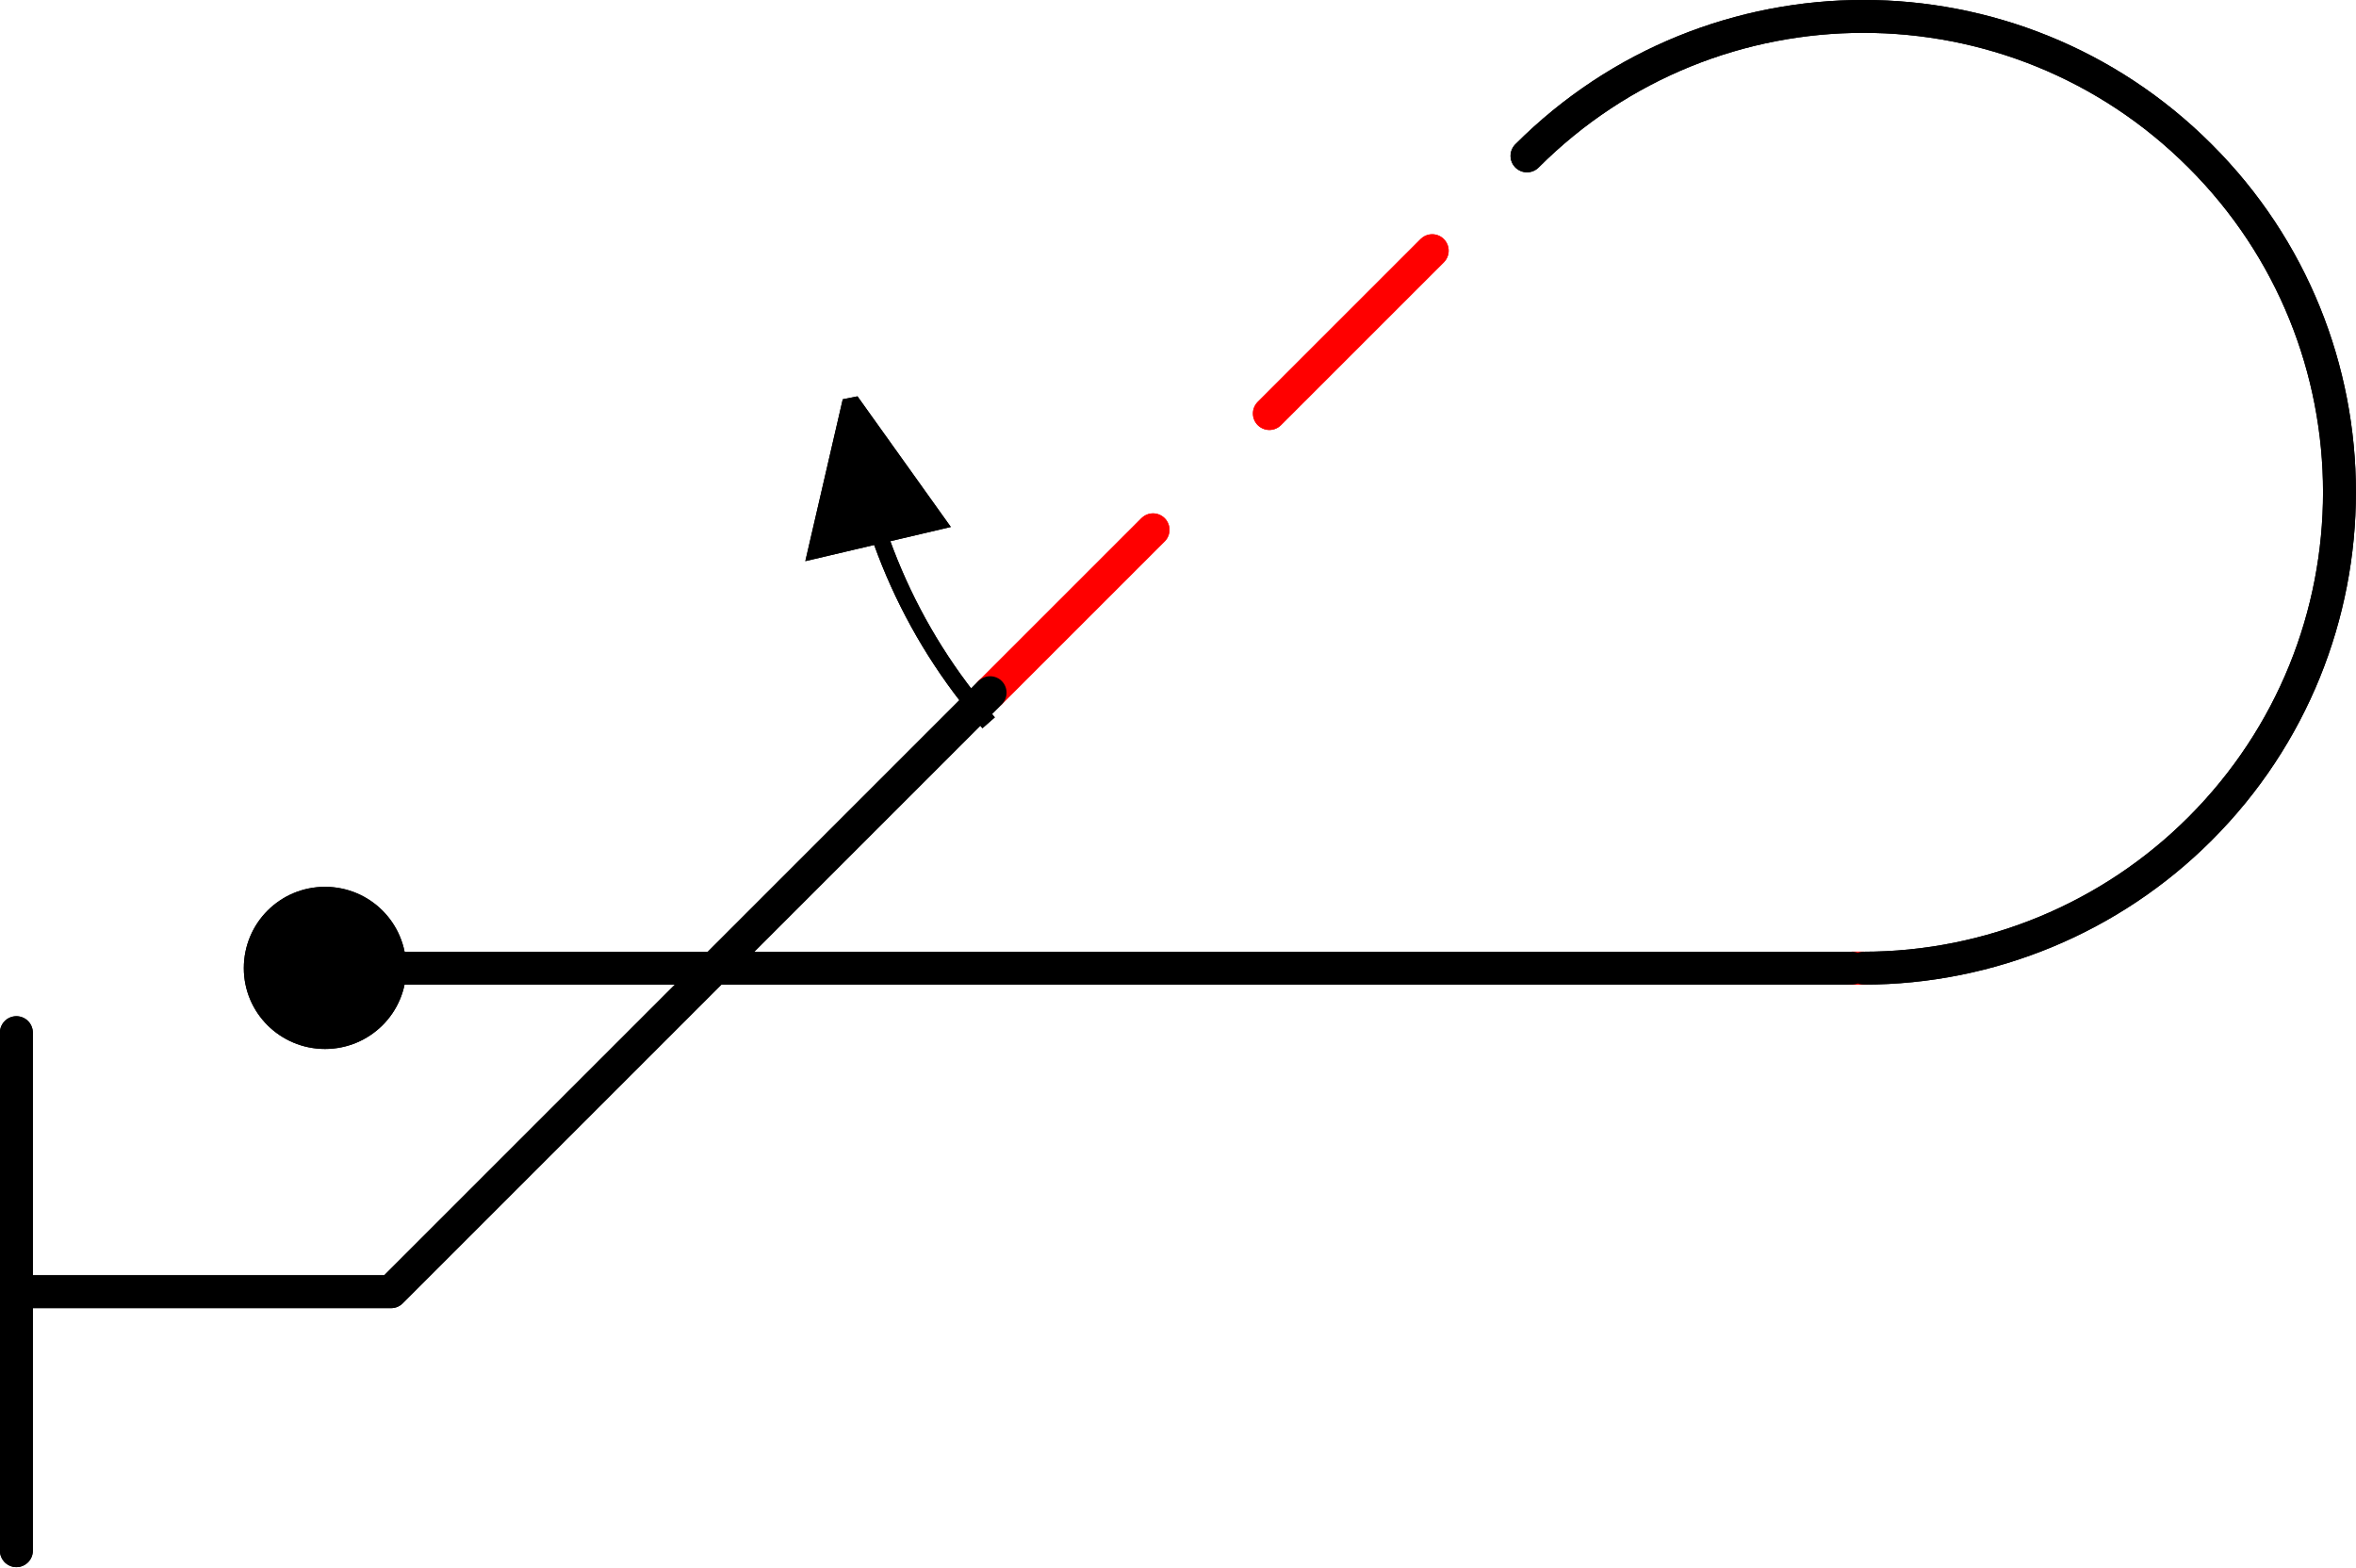
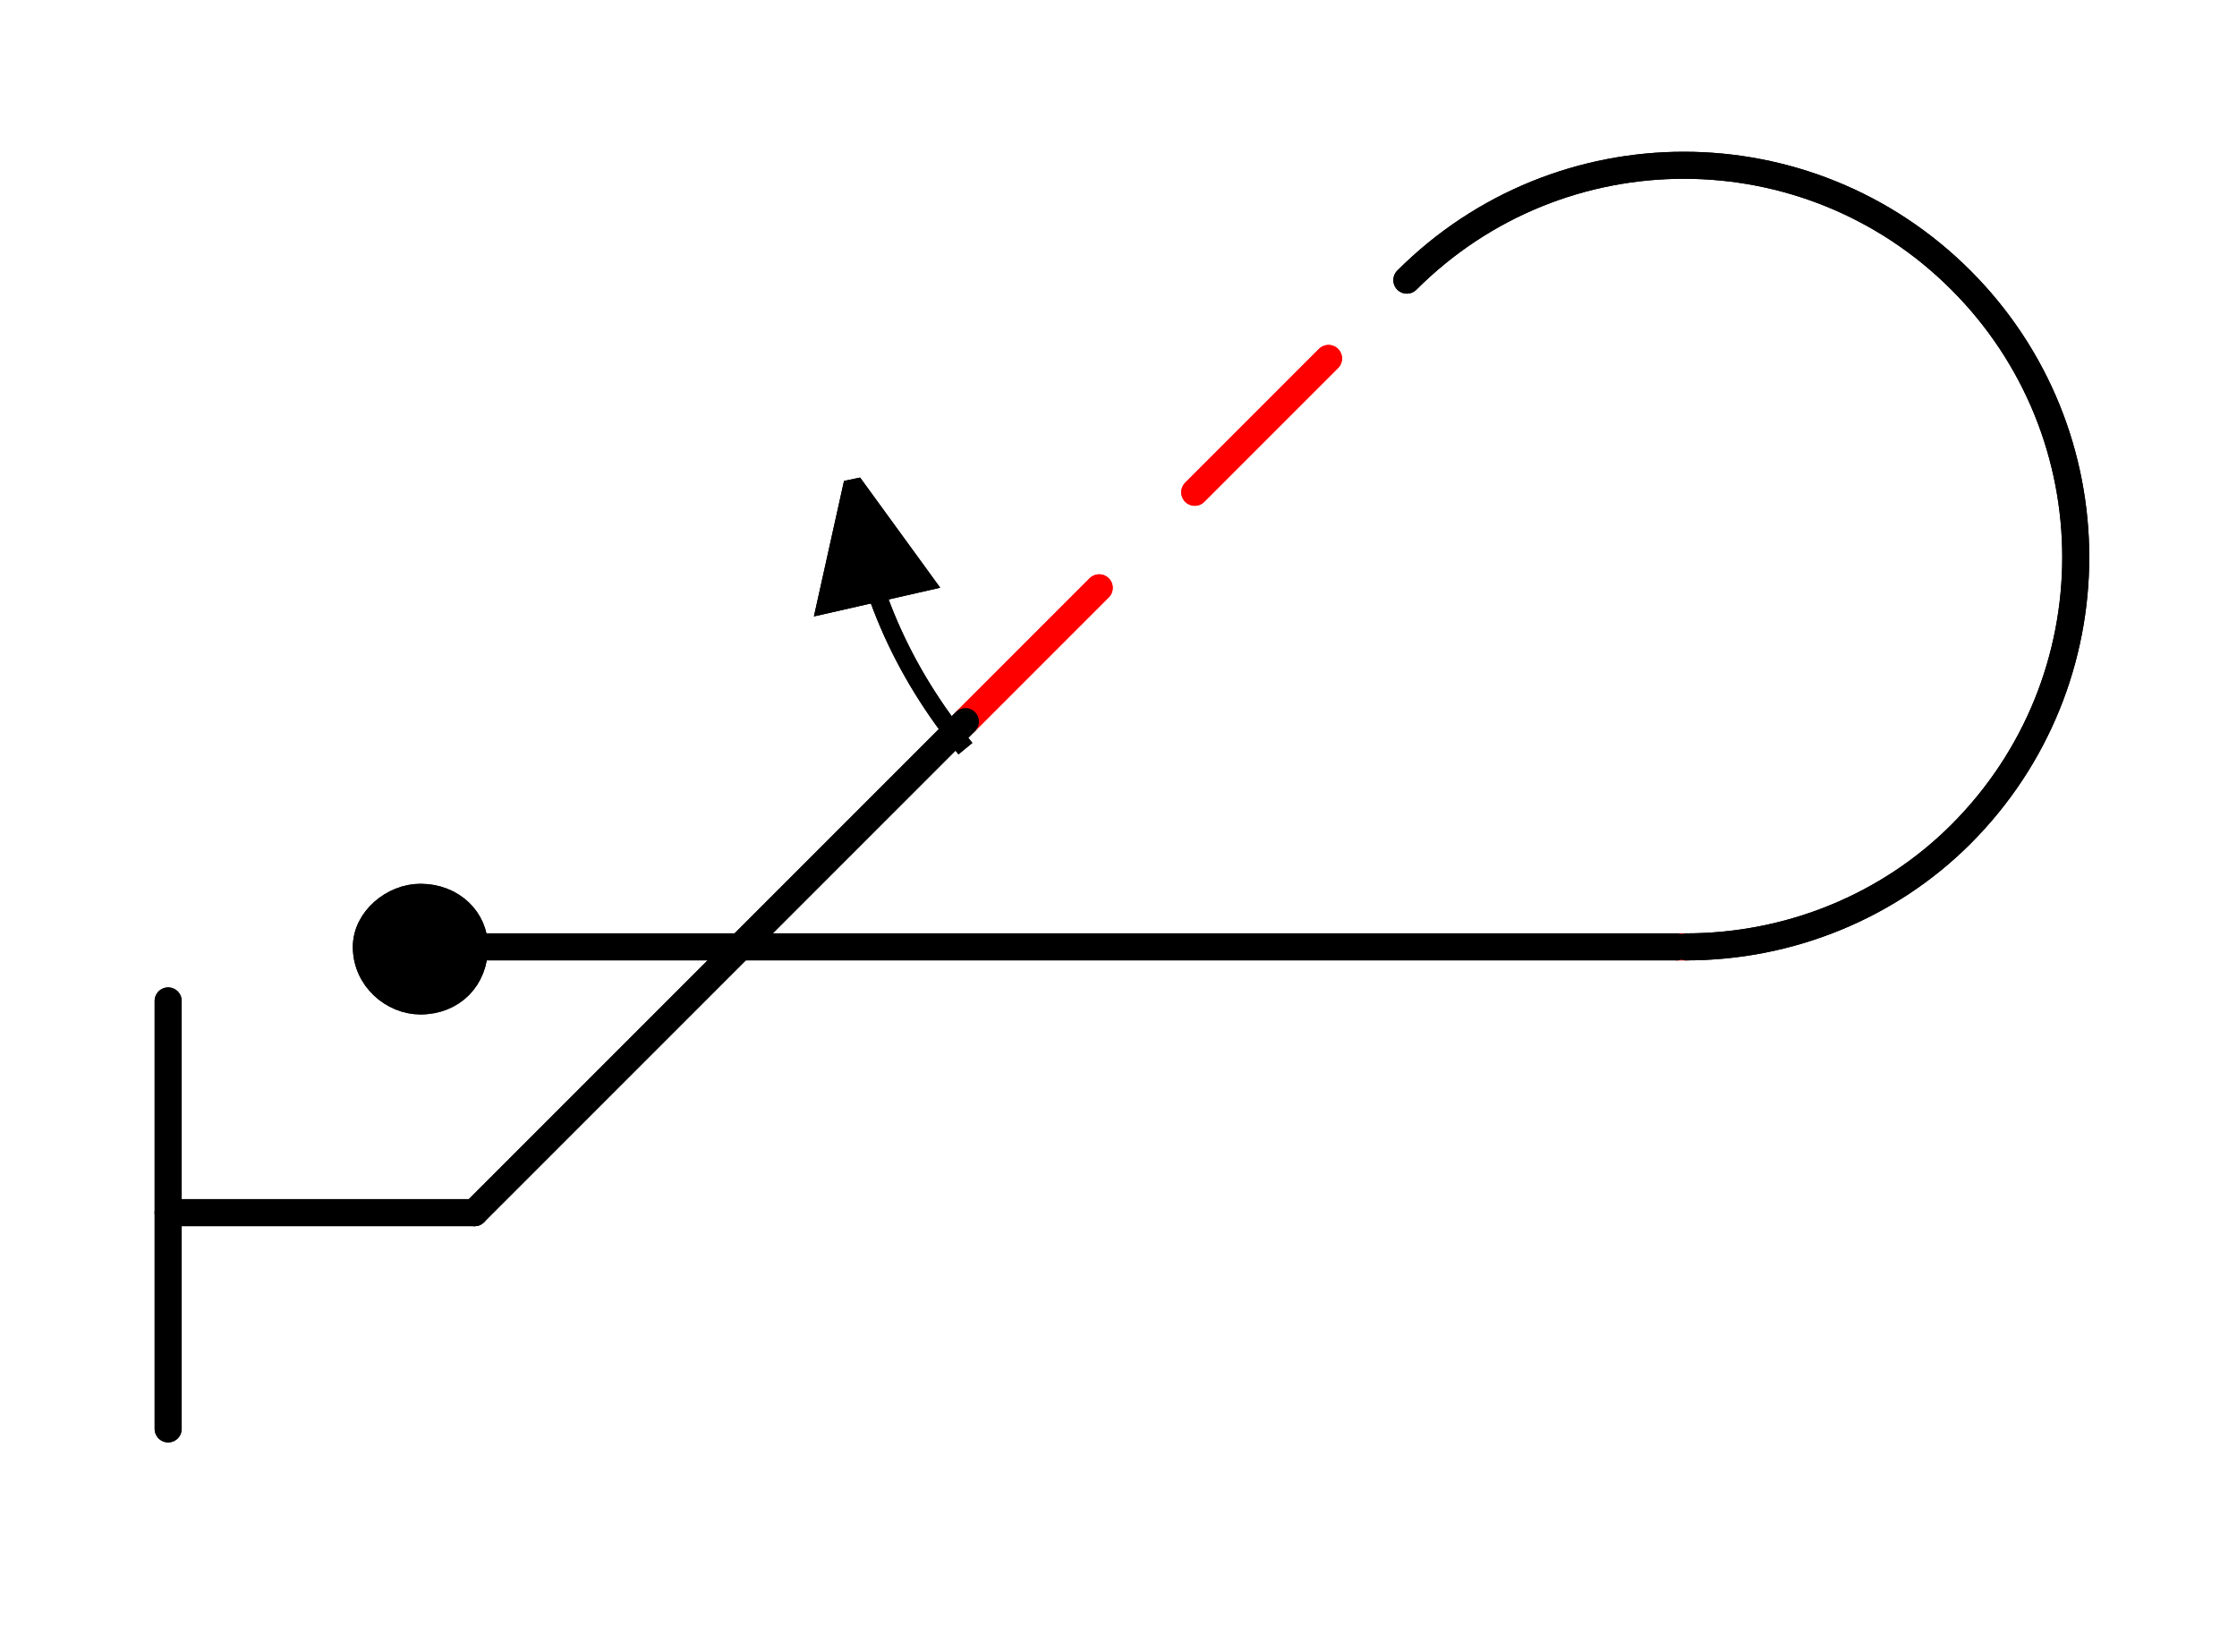
- <svg xmlns="http://www.w3.org/2000/svg" width="18.19mm" height="12.1mm" viewBox="0 0 18.19 12.1" version="1.1" id="svg7813">
-   <defs id="defs7810">
-     <clipPath clipPathUnits="userSpaceOnUse" id="clipPath1909">
-       <path d="M -3.8147e-5,792 H 612 V -1.8311e-4 L 1.5259e-5,-1.2207e-4" clip-rule="evenodd" id="path1907" />
-     </clipPath>
-     <clipPath clipPathUnits="userSpaceOnUse" id="clipPath1919">
-       <path d="M -3.8147e-5,792 H 612 V -1.8311e-4 L 1.5259e-5,-1.2207e-4" clip-rule="evenodd" id="path1917" />
-     </clipPath>
-     <clipPath clipPathUnits="userSpaceOnUse" id="clipPath1929">
-       <path d="M -3.8147e-5,792 H 612 V -1.8311e-4 L 1.5259e-5,-1.2207e-4" clip-rule="evenodd" id="path1927" />
-     </clipPath>
-     <clipPath clipPathUnits="userSpaceOnUse" id="clipPath1939">
-       <path d="M -3.8147e-5,792 H 612 V -1.8311e-4 L 1.5259e-5,-1.2207e-4" clip-rule="evenodd" id="path1937" />
-     </clipPath>
-   </defs>
-   <g id="layer1" transform="translate(-45.19548,-118.1434)">
-     <g id="g1887" transform="matrix(0.3527778,0,0,-0.3527778,24.20556,223.0913)">
-       <path d="m 81.17,282.33 11.751,11.75 m 7.369,-17.78 h -0.26" style="fill:none;stroke:#ff0000;stroke-width:0.72;stroke-linecap:round;stroke-linejoin:round;stroke-miterlimit:2;stroke-dasharray:5.04, 3.6;stroke-dashoffset:0;stroke-opacity:1" id="path1889" />
+ <svg xmlns="http://www.w3.org/2000/svg" width="21.024mm" height="15.524mm" viewBox="0 0 21.024 15.524" version="1.1" id="svg15577" xml:space="preserve">
+   <defs id="defs15574" />
+   <g id="layer1" transform="translate(-34.17164,-77.26981)">
+     <g id="g15014" transform="matrix(0.2645833,0,0,0.2645833,49.25324,55.29838)" />
+     <g id="g13720" transform="matrix(0.2645833,0,0,0.2645833,18.00694,-99.25354)" />
+     <g id="g18168" transform="matrix(0.2645833,0,0,0.2645833,27.21315,49.42123)" />
+     <g id="g20415" transform="matrix(0.2645833,0,0,0.2645833,14.62767,-95.73868)">
+       <path d="m 108.16,679.52 15.68,-15.68" style="fill:none;stroke:#ff0000;stroke-width:0.96;stroke-linecap:round;stroke-linejoin:round;stroke-miterlimit:10;stroke-dasharray:6.72, 4.8;stroke-dashoffset:0;stroke-opacity:1" id="path20417" />
    </g>
-     <path d="m 48.205,125.619 c 0,0.275 -0.224,0.497 -0.5,0.497 -0.276,0 -0.5,-0.222 -0.5,-0.497 0,-0.279 0.224,-0.501 0.5,-0.501 0.276,0 0.5,0.222 0.5,0.501 z" style="fill:#000000;fill-opacity:1;fill-rule:evenodd;stroke:none;stroke-width:0.353" id="path1891" />
-     <path d="m 48.205,125.619 c 0,0.275 -0.224,0.497 -0.5,0.497 -0.276,0 -0.5,-0.222 -0.5,-0.497 0,-0.279 0.224,-0.501 0.5,-0.501 0.276,0 0.5,0.222 0.5,0.501 z m -2.883,4.498 v -4 m 0,2 h 2.893 m 0,0 4.625,-4.625 m 4.145,-4.145 c 1.435,-1.436 3.76,-1.436 5.196,0 1.436,1.432 1.436,3.761 0,5.196 -0.688,0.688 -1.623,1.076 -2.596,1.076 m -0.092,0 H 48.205" style="fill:none;stroke:#000000;stroke-width:0.254;stroke-linecap:round;stroke-linejoin:round;stroke-miterlimit:2;stroke-dasharray:none;stroke-opacity:1" id="path1893" />
-     <g id="g1895" transform="matrix(0.3527778,0,0,-0.3527778,24.20556,223.0913)">
-       <path d="m 81.17,282.33 11.751,11.75 m 7.369,-17.78 h -0.26" style="fill:none;stroke:#ff0000;stroke-width:0.72;stroke-linecap:round;stroke-linejoin:round;stroke-miterlimit:2;stroke-dasharray:5.04, 3.6;stroke-dashoffset:0;stroke-opacity:1" id="path1897" />
+     <g id="g20419" transform="matrix(0.2645833,0,0,0.2645833,14.62767,-95.73868)">
+       <path d="M 133.76,687.52 H 133.44" style="fill:none;stroke:#ff0000;stroke-width:0.96;stroke-linecap:round;stroke-linejoin:round;stroke-miterlimit:10;stroke-dasharray:6.72, 4.8;stroke-dashoffset:0;stroke-opacity:1" id="path20421" />
    </g>
-     <path d="m 48.205,125.619 c 0,0.275 -0.224,0.497 -0.5,0.497 -0.276,0 -0.5,-0.222 -0.5,-0.497 0,-0.279 0.224,-0.501 0.5,-0.501 0.276,0 0.5,0.222 0.5,0.501 z" style="fill:#000000;fill-opacity:1;fill-rule:evenodd;stroke:none;stroke-width:0.353" id="path1899" />
-     <path d="m 48.205,125.619 c 0,0.275 -0.224,0.497 -0.5,0.497 -0.276,0 -0.5,-0.222 -0.5,-0.497 0,-0.279 0.224,-0.501 0.5,-0.501 0.276,0 0.5,0.222 0.5,0.501 z m -2.883,4.498 v -4 m 0,2 h 2.893 m 0,0 4.625,-4.625 m 4.145,-4.145 c 1.435,-1.436 3.76,-1.436 5.196,0 1.436,1.432 1.436,3.761 0,5.196 -0.688,0.688 -1.623,1.076 -2.596,1.076 m -0.092,0 H 48.205" style="fill:none;stroke:#000000;stroke-width:0.254;stroke-linecap:round;stroke-linejoin:round;stroke-miterlimit:2;stroke-dasharray:none;stroke-opacity:1" id="path1901" />
-     <g id="g1903" transform="matrix(0.3527778,0,0,-0.3527778,24.20556,223.0913)">
-       <g id="g1905" clip-path="url(#clipPath1909)">
-         <path d="m 78.119,288.71 -0.754,-3.26 2.64,0.62 z" style="fill:#000000;fill-opacity:1;fill-rule:evenodd;stroke:none" id="path1911" />
-       </g>
+     <g id="g20423" transform="matrix(0.2645833,0,0,0.2645833,38.63067,86.16766)">
+       <path d="m 0,0 c 0,1.12 -0.8,1.92 -1.92,1.92 -0.96,0 -1.92,-0.8 -1.92,-1.92 0,-0.96 0.96,-1.76 1.92,-1.76 C -0.8,-1.76 0,-0.96 0,0 Z" style="fill:#000000;fill-opacity:1;fill-rule:evenodd;stroke:none" id="path20425" />
    </g>
-     <g id="g1913" transform="matrix(0.3527778,0,0,-0.3527778,24.20556,223.0913)">
-       <g id="g1915" clip-path="url(#clipPath1919)">
-         <path d="m 81.136,281.67 c -1.731,1.97 -2.788,4.44 -3.017,7.04 m 0,0 -0.754,-3.26 2.64,0.62 z" style="fill:none;stroke:#000000;stroke-width:0.361;stroke-linecap:butt;stroke-linejoin:miter;stroke-miterlimit:2;stroke-dasharray:none;stroke-opacity:1" id="path1921" />
-       </g>
+     <g id="g20427" transform="matrix(0.2645833,0,0,0.2645833,38.63067,86.16766)">
+       <path d="m 0,0 c 0,1.12 -0.8,1.92 -1.92,1.92 -0.96,0 -1.92,-0.8 -1.92,-1.92 0,-0.96 0.96,-1.76 1.92,-1.76 C -0.8,-1.76 0,-0.96 0,0 Z" style="fill:none;stroke:#000000;stroke-width:0.96;stroke-linecap:round;stroke-linejoin:round;stroke-miterlimit:10;stroke-dasharray:none;stroke-opacity:1" id="path20429" />
    </g>
-     <g id="g1923" transform="matrix(0.3527778,0,0,-0.3527778,24.20556,223.0913)">
-       <g id="g1925" clip-path="url(#clipPath1929)">
-         <path d="m 78.119,288.71 -0.754,-3.26 2.64,0.62 z" style="fill:#000000;fill-opacity:1;fill-rule:evenodd;stroke:none" id="path1931" />
-       </g>
+     <g id="g20431" transform="matrix(0.2645833,0,0,0.2645833,14.62767,-95.73868)">
+       <path d="M 79.84,704.64 V 689.44" style="fill:none;stroke:#000000;stroke-width:0.96;stroke-linecap:round;stroke-linejoin:round;stroke-miterlimit:10;stroke-dasharray:none;stroke-opacity:1" id="path20433" />
    </g>
-     <g id="g1933" transform="matrix(0.3527778,0,0,-0.3527778,24.20556,223.0913)">
-       <g id="g1935" clip-path="url(#clipPath1939)">
-         <path d="m 81.136,281.67 c -1.731,1.97 -2.788,4.44 -3.017,7.04 m 0,0 -0.754,-3.26 2.64,0.62 z" style="fill:none;stroke:#000000;stroke-width:0.361;stroke-linecap:butt;stroke-linejoin:miter;stroke-miterlimit:2;stroke-dasharray:none;stroke-opacity:1" id="path1941" />
-       </g>
+     <g id="g20435" transform="matrix(0.2645833,0,0,0.2645833,14.62767,-95.73868)">
+       <path d="M 79.84,696.96 H 90.72" style="fill:none;stroke:#000000;stroke-width:0.96;stroke-linecap:round;stroke-linejoin:round;stroke-miterlimit:10;stroke-dasharray:none;stroke-opacity:1" id="path20437" />
+     </g>
+     <g id="g20439" transform="matrix(0.2645833,0,0,0.2645833,14.62767,-95.73868)">
+       <path d="M 90.72,696.96 108.16,679.52" style="fill:none;stroke:#000000;stroke-width:0.96;stroke-linecap:round;stroke-linejoin:round;stroke-miterlimit:10;stroke-dasharray:none;stroke-opacity:1" id="path20441" />
+     </g>
+     <g id="g20443" transform="matrix(0.2645833,0,0,0.2645833,47.39366,79.90233)">
+       <path d="m 0,0 c 5.44,-5.44 14.24,-5.44 19.68,0 5.44,5.44 5.44,14.24 0,19.68 -2.56,2.56 -6.08,4 -9.76,4" style="fill:none;stroke:#000000;stroke-width:0.96;stroke-linecap:round;stroke-linejoin:round;stroke-miterlimit:10;stroke-dasharray:none;stroke-opacity:1" id="path20445" />
+     </g>
+     <g id="g20447" transform="matrix(0.2645833,0,0,0.2645833,14.62767,-95.73868)">
+       <path d="M 133.44,687.52 H 90.72" style="fill:none;stroke:#000000;stroke-width:0.96;stroke-linecap:round;stroke-linejoin:round;stroke-miterlimit:10;stroke-dasharray:none;stroke-opacity:1" id="path20449" />
+     </g>
+     <g id="g20451" transform="matrix(0.2645833,0,0,0.2645833,14.62767,-95.73868)">
+       <path d="m 108.16,679.52 15.68,-15.68" style="fill:none;stroke:#ff0000;stroke-width:0.96;stroke-linecap:round;stroke-linejoin:round;stroke-miterlimit:10;stroke-dasharray:6.72, 4.8;stroke-dashoffset:0;stroke-opacity:1" id="path20453" />
+     </g>
+     <g id="g20455" transform="matrix(0.2645833,0,0,0.2645833,14.62767,-95.73868)">
+       <path d="M 133.76,687.52 H 133.44" style="fill:none;stroke:#ff0000;stroke-width:0.96;stroke-linecap:round;stroke-linejoin:round;stroke-miterlimit:10;stroke-dasharray:6.72, 4.8;stroke-dashoffset:0;stroke-opacity:1" id="path20457" />
+     </g>
+     <g id="g20459" transform="matrix(0.2645833,0,0,0.2645833,38.63067,86.16766)">
+       <path d="m 0,0 c 0,1.12 -0.8,1.92 -1.92,1.92 -0.96,0 -1.92,-0.8 -1.92,-1.92 0,-0.96 0.96,-1.76 1.92,-1.76 C -0.8,-1.76 0,-0.96 0,0 Z" style="fill:#000000;fill-opacity:1;fill-rule:evenodd;stroke:none" id="path20461" />
+     </g>
+     <g id="g20463" transform="matrix(0.2645833,0,0,0.2645833,38.63067,86.16766)">
+       <path d="m 0,0 c 0,1.12 -0.8,1.92 -1.92,1.92 -0.96,0 -1.92,-0.8 -1.92,-1.92 0,-0.96 0.96,-1.76 1.92,-1.76 C -0.8,-1.76 0,-0.96 0,0 Z" style="fill:none;stroke:#000000;stroke-width:0.96;stroke-linecap:round;stroke-linejoin:round;stroke-miterlimit:10;stroke-dasharray:none;stroke-opacity:1" id="path20465" />
+     </g>
+     <g id="g20467" transform="matrix(0.2645833,0,0,0.2645833,14.62767,-95.73868)">
+       <path d="M 79.84,704.64 V 689.44" style="fill:none;stroke:#000000;stroke-width:0.96;stroke-linecap:round;stroke-linejoin:round;stroke-miterlimit:10;stroke-dasharray:none;stroke-opacity:1" id="path20469" />
+     </g>
+     <g id="g20471" transform="matrix(0.2645833,0,0,0.2645833,14.62767,-95.73868)">
+       <path d="M 79.84,696.96 H 90.72" style="fill:none;stroke:#000000;stroke-width:0.96;stroke-linecap:round;stroke-linejoin:round;stroke-miterlimit:10;stroke-dasharray:none;stroke-opacity:1" id="path20473" />
+     </g>
+     <g id="g20475" transform="matrix(0.2645833,0,0,0.2645833,14.62767,-95.73868)">
+       <path d="M 90.72,696.96 108.16,679.52" style="fill:none;stroke:#000000;stroke-width:0.96;stroke-linecap:round;stroke-linejoin:round;stroke-miterlimit:10;stroke-dasharray:none;stroke-opacity:1" id="path20477" />
+     </g>
+     <g id="g20479" transform="matrix(0.2645833,0,0,0.2645833,47.39366,79.90233)">
+       <path d="m 0,0 c 5.44,-5.44 14.24,-5.44 19.68,0 5.44,5.44 5.44,14.24 0,19.68 -2.56,2.56 -6.08,4 -9.76,4" style="fill:none;stroke:#000000;stroke-width:0.96;stroke-linecap:round;stroke-linejoin:round;stroke-miterlimit:10;stroke-dasharray:none;stroke-opacity:1" id="path20481" />
+     </g>
+     <g id="g20483" transform="matrix(0.2645833,0,0,0.2645833,14.62767,-95.73868)">
+       <path d="M 133.44,687.52 H 90.72" style="fill:none;stroke:#000000;stroke-width:0.96;stroke-linecap:round;stroke-linejoin:round;stroke-miterlimit:10;stroke-dasharray:none;stroke-opacity:1" id="path20485" />
+     </g>
+     <g id="g20487" transform="matrix(0.2645833,0,0,0.2645833,14.62767,-95.73868)">
+       <path d="m 104.16,671.04 -0.96,4.32 3.52,-0.8 z" style="fill:#000000;fill-opacity:1;fill-rule:evenodd;stroke:none" id="path20489" />
+     </g>
+     <g id="g20491" transform="matrix(0.2645833,0,0,0.2645833,14.62767,-95.73868)">
+       <path d="m 108.16,680.48 c -2.24,-2.72 -3.68,-5.92 -4,-9.44" style="fill:none;stroke:#000000;stroke-width:0.64;stroke-linecap:butt;stroke-linejoin:miter;stroke-miterlimit:2;stroke-dasharray:none;stroke-opacity:1" id="path20493" />
+     </g>
+     <g id="g20495" transform="matrix(0.2645833,0,0,0.2645833,14.62767,-95.73868)">
+       <path d="m 104.16,671.04 -0.96,4.32 3.52,-0.8 z" style="fill:none;stroke:#000000;stroke-width:0.64;stroke-linecap:butt;stroke-linejoin:miter;stroke-miterlimit:2;stroke-dasharray:none;stroke-opacity:1" id="path20497" />
+     </g>
+     <g id="g20499" transform="matrix(0.2645833,0,0,0.2645833,14.62767,-95.73868)">
+       <path d="m 104.16,671.04 -0.96,4.32 3.52,-0.8 z" style="fill:#000000;fill-opacity:1;fill-rule:evenodd;stroke:none" id="path20501" />
+     </g>
+     <g id="g20503" transform="matrix(0.2645833,0,0,0.2645833,14.62767,-95.73868)">
+       <path d="m 108.16,680.48 c -2.24,-2.72 -3.68,-5.92 -4,-9.44" style="fill:none;stroke:#000000;stroke-width:0.64;stroke-linecap:butt;stroke-linejoin:miter;stroke-miterlimit:2;stroke-dasharray:none;stroke-opacity:1" id="path20505" />
+     </g>
+     <g id="g20507" transform="matrix(0.2645833,0,0,0.2645833,14.62767,-95.73868)">
+       <path d="m 104.16,671.04 -0.96,4.32 3.52,-0.8 z" style="fill:none;stroke:#000000;stroke-width:0.64;stroke-linecap:butt;stroke-linejoin:miter;stroke-miterlimit:2;stroke-dasharray:none;stroke-opacity:1" id="path20509" />
    </g>
  </g>
</svg>
